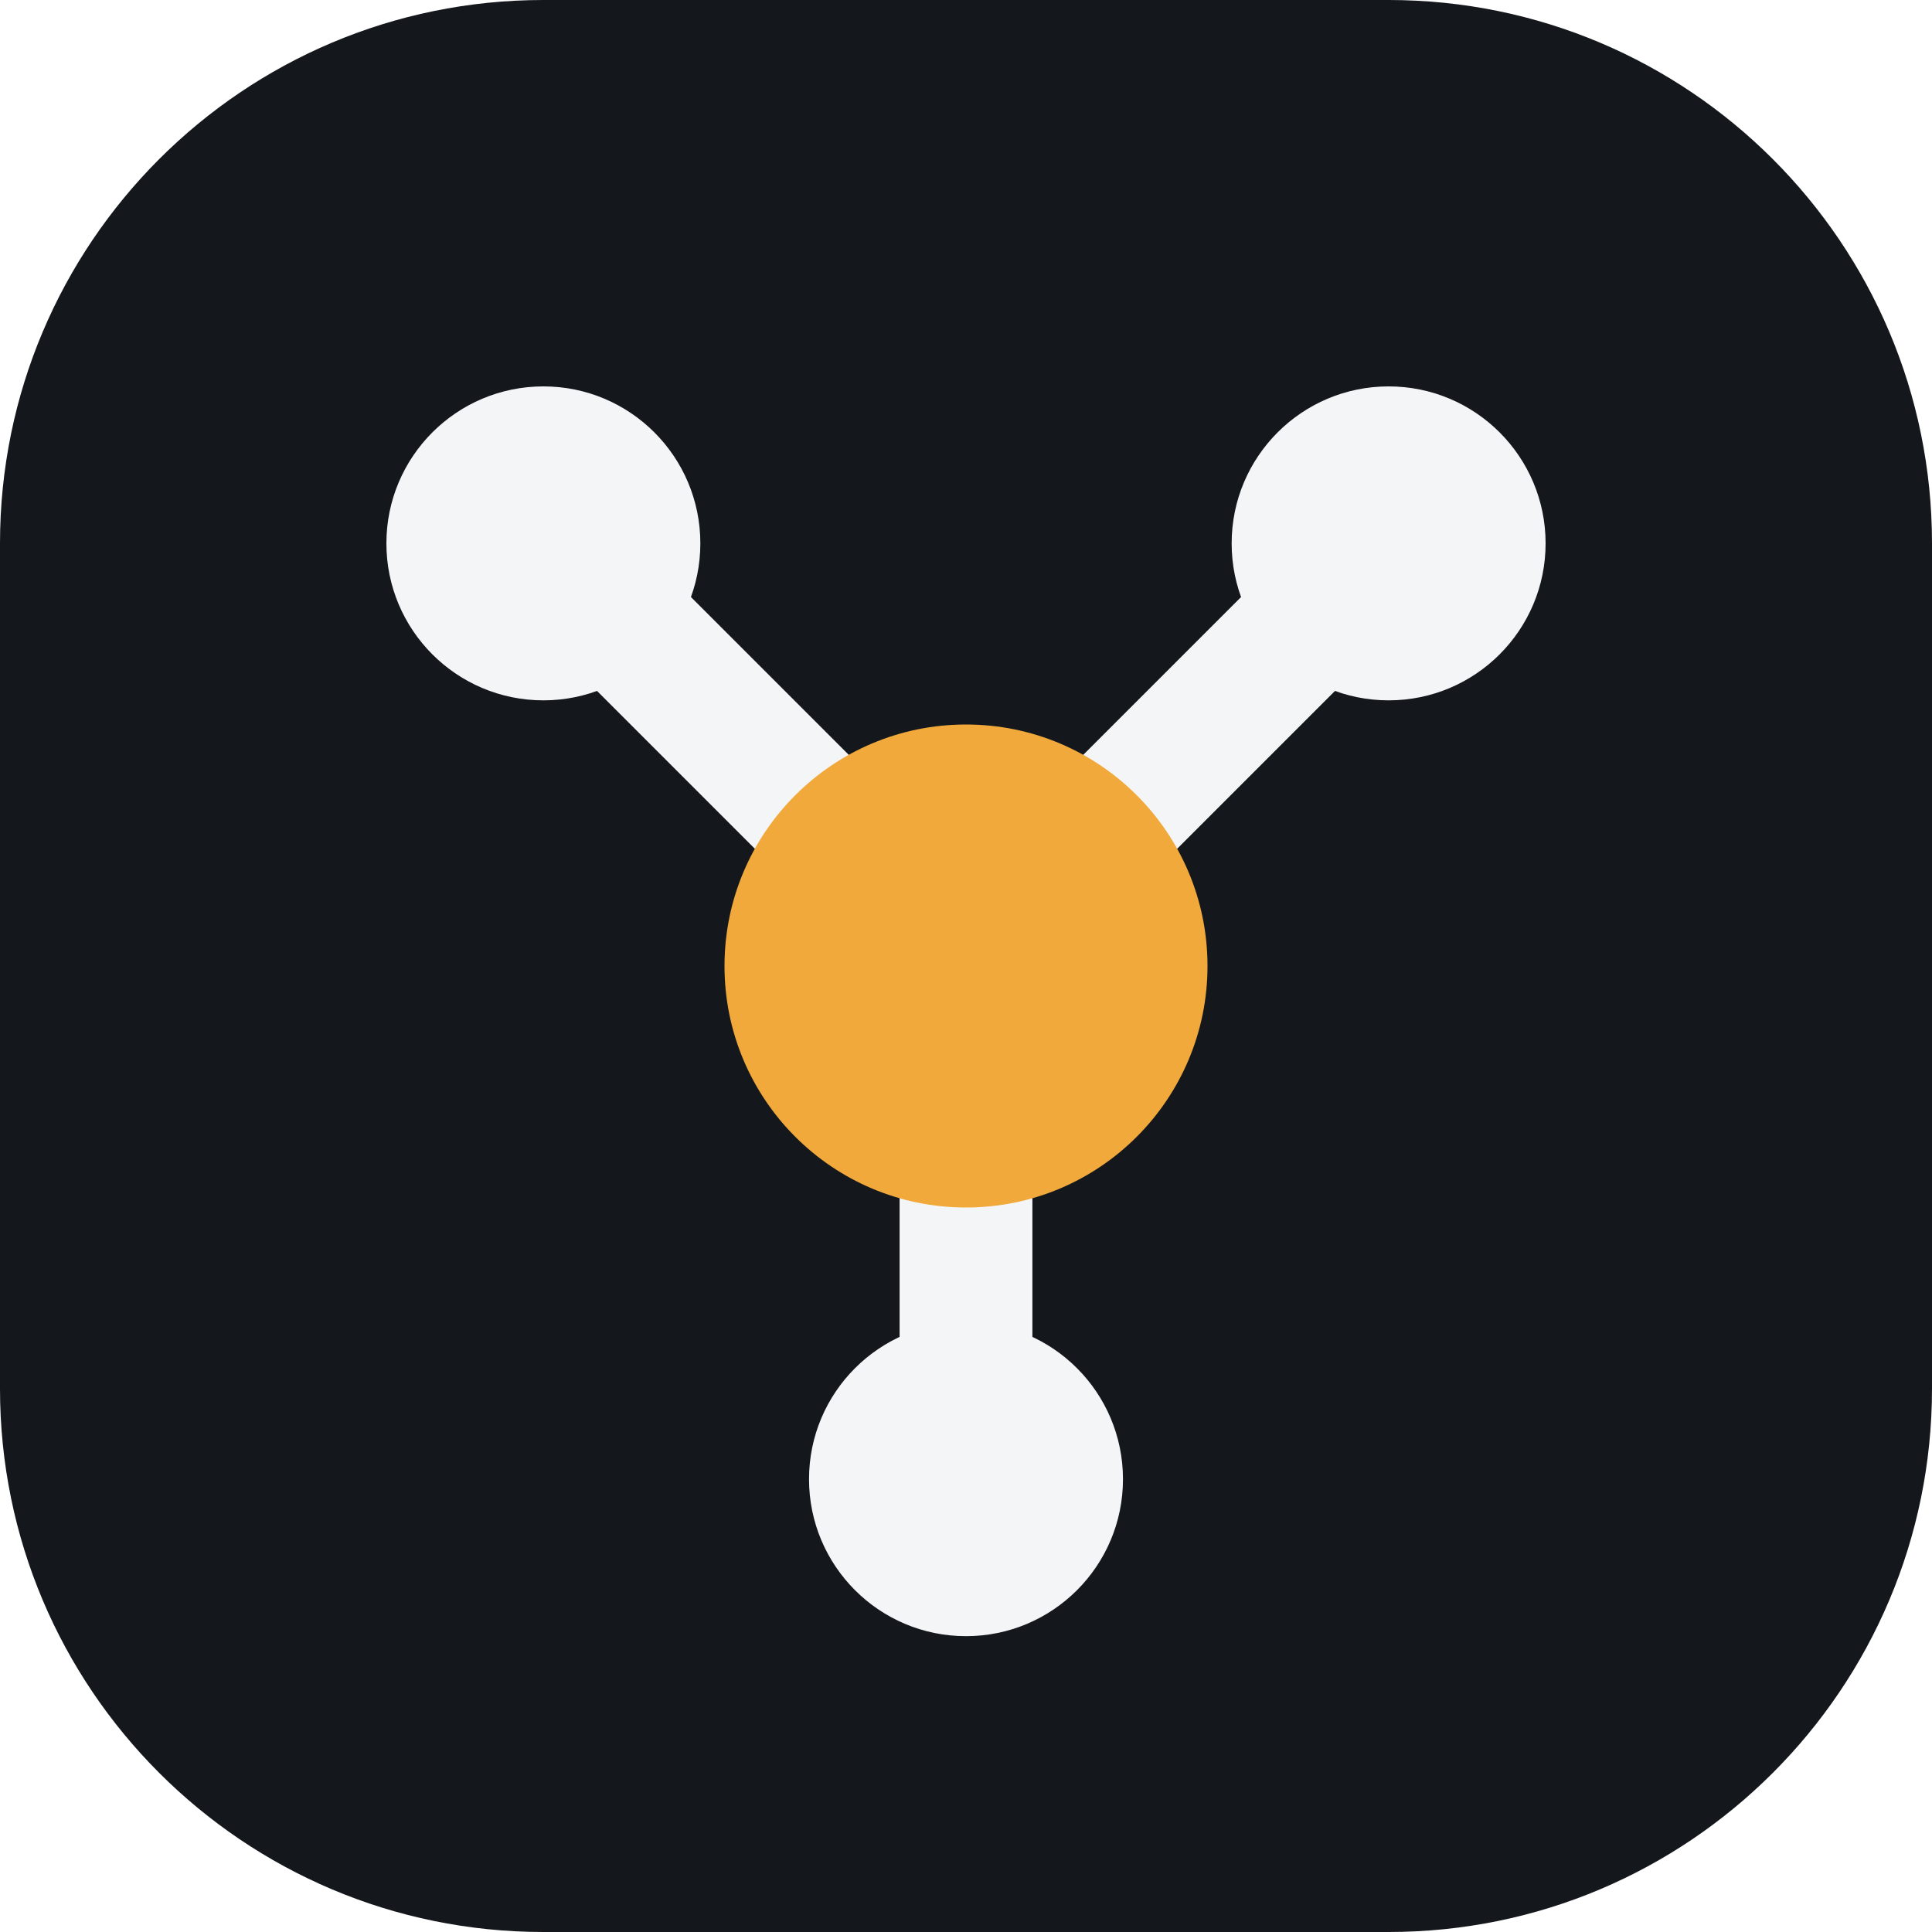
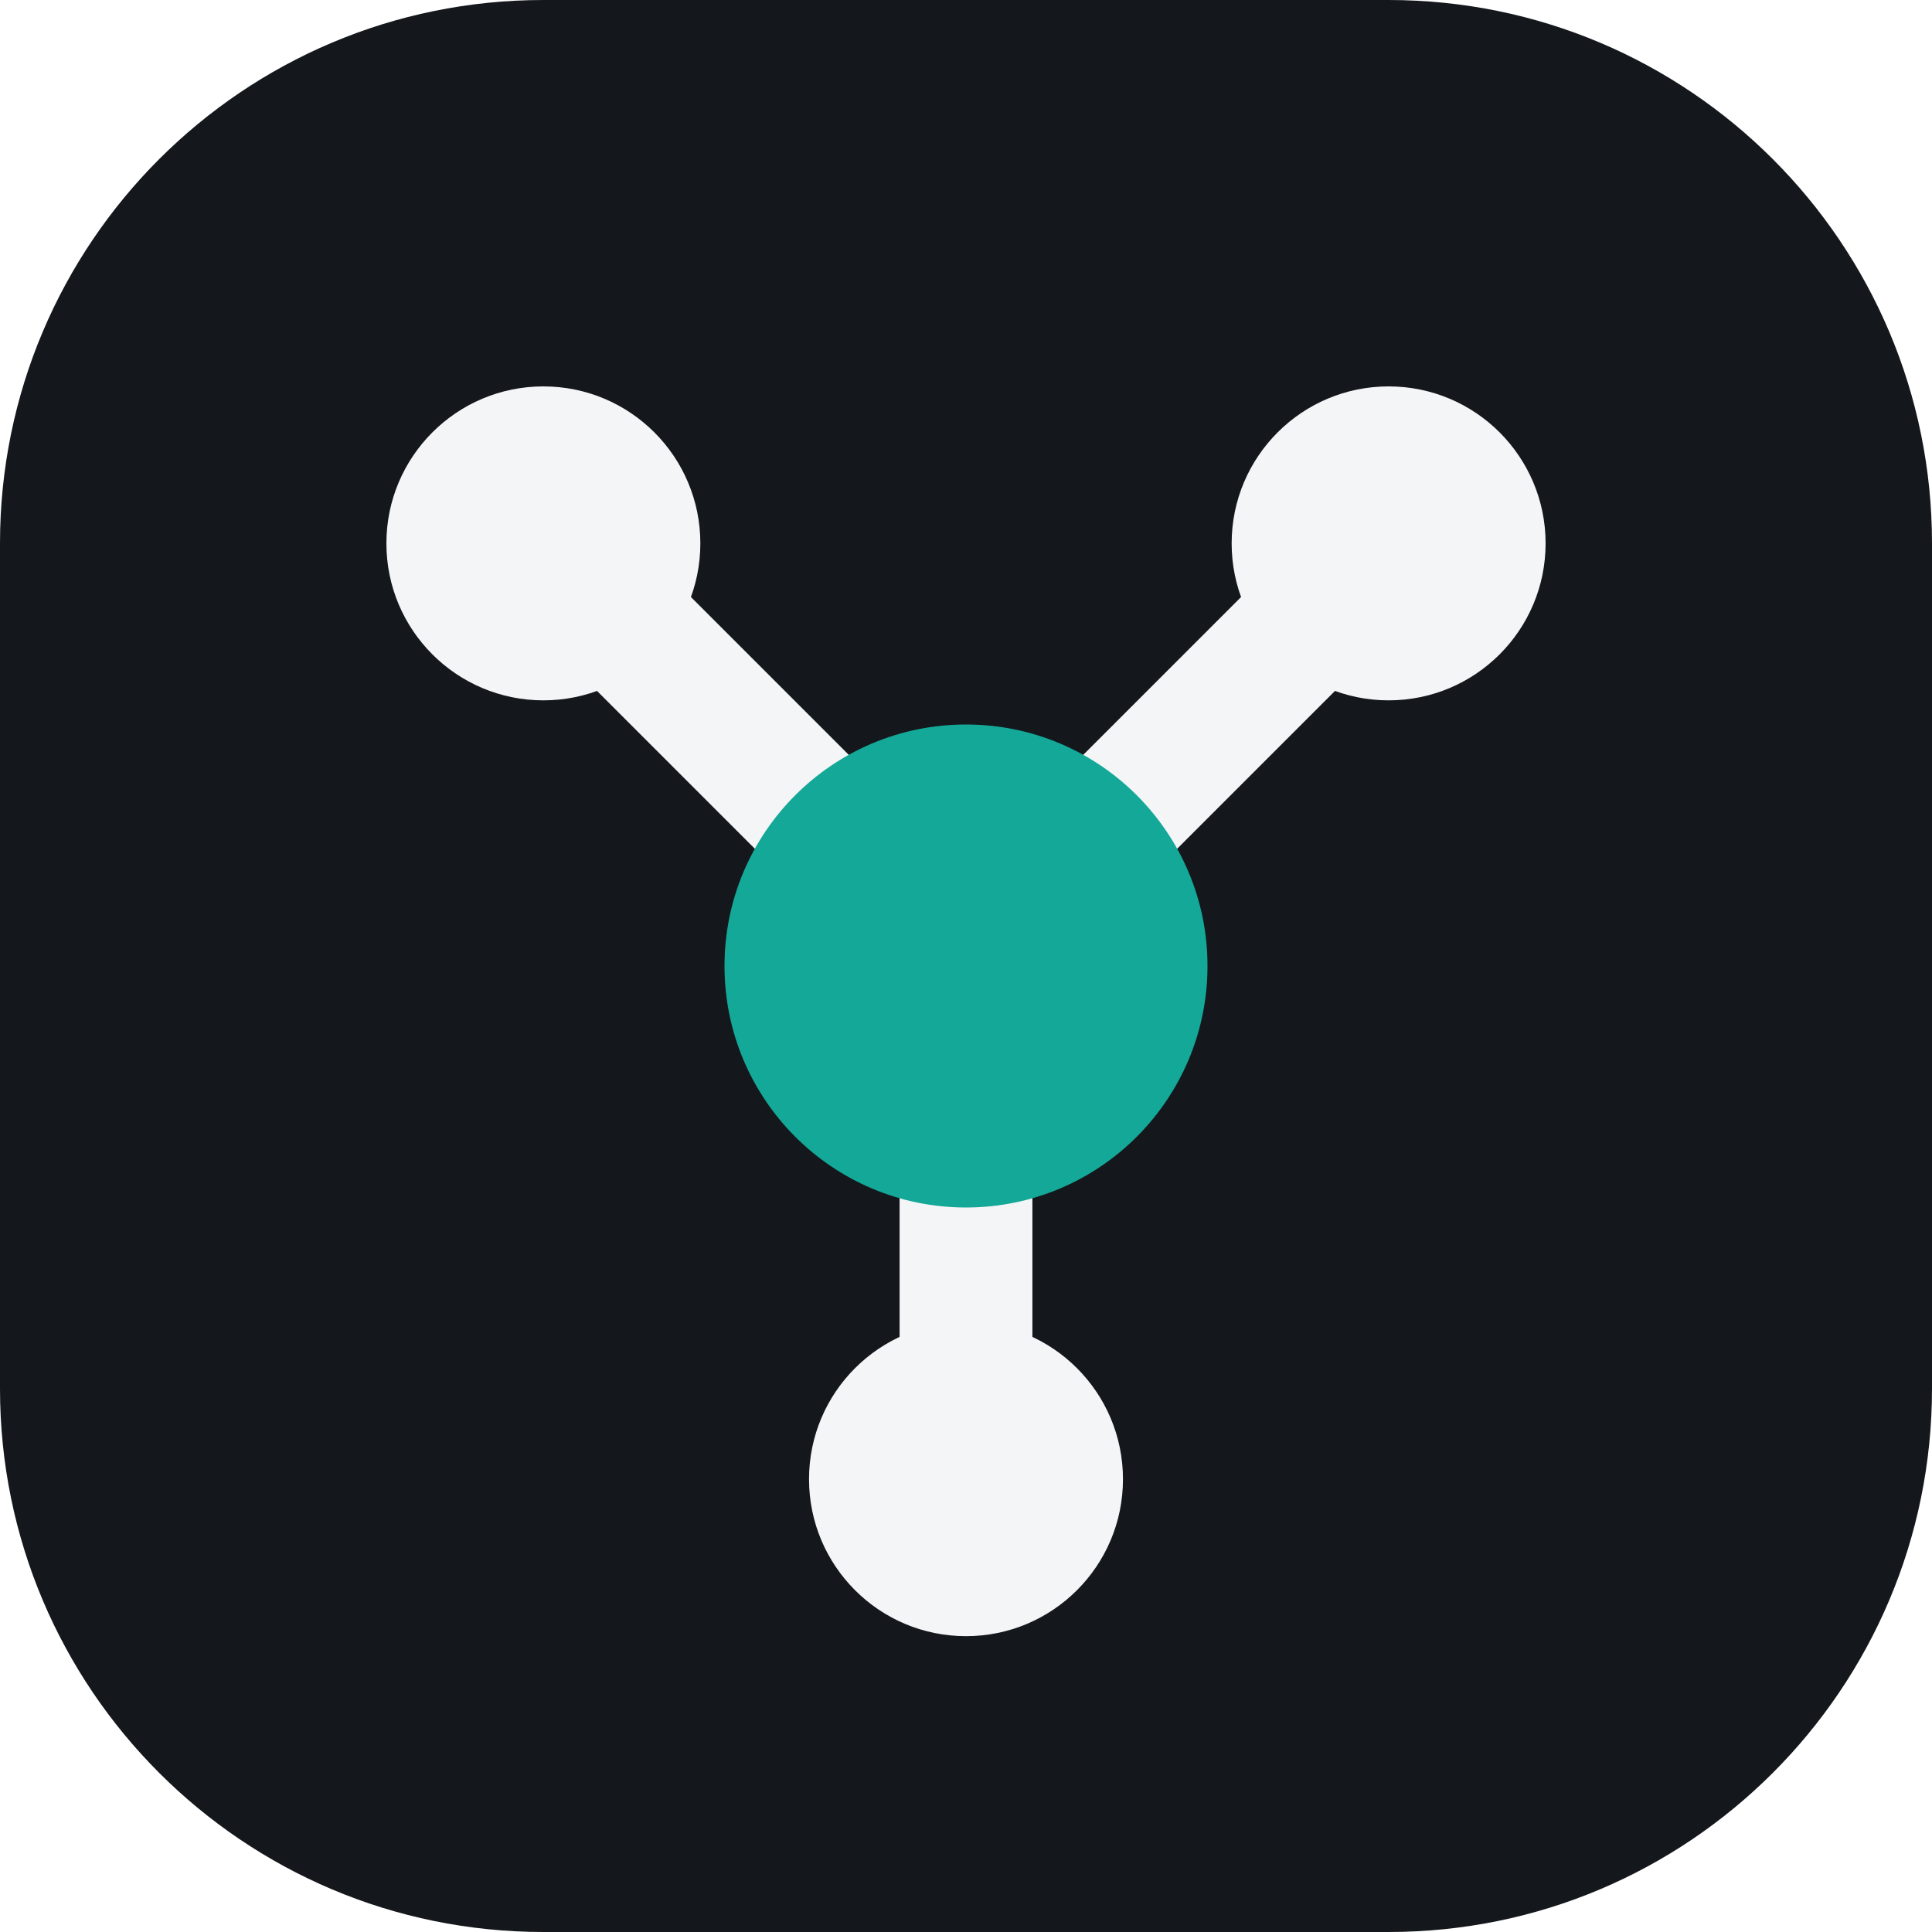
<svg xmlns="http://www.w3.org/2000/svg" viewBox="0 0 32 32">
  <rect x="0" y="0" width="32" height="32" rx="9" fill="#14171b" />
  <g stroke="#f4f5f7" stroke-width="2.2" stroke-linecap="round">
    <path d="M16 16 9 9M16 16l7-7M16 16v8.5" />
  </g>
  <circle cx="9" cy="9" r="2.6" fill="#f4f5f7" />
  <circle cx="23" cy="9" r="2.6" fill="#f4f5f7" />
  <circle cx="16" cy="24.5" r="2.6" fill="#f4f5f7" />
-   <circle cx="16" cy="16" r="4" fill="#f2a93b" />
+   <circle cx="16" cy="16" r="4" fill="#14a898" />
</svg>
